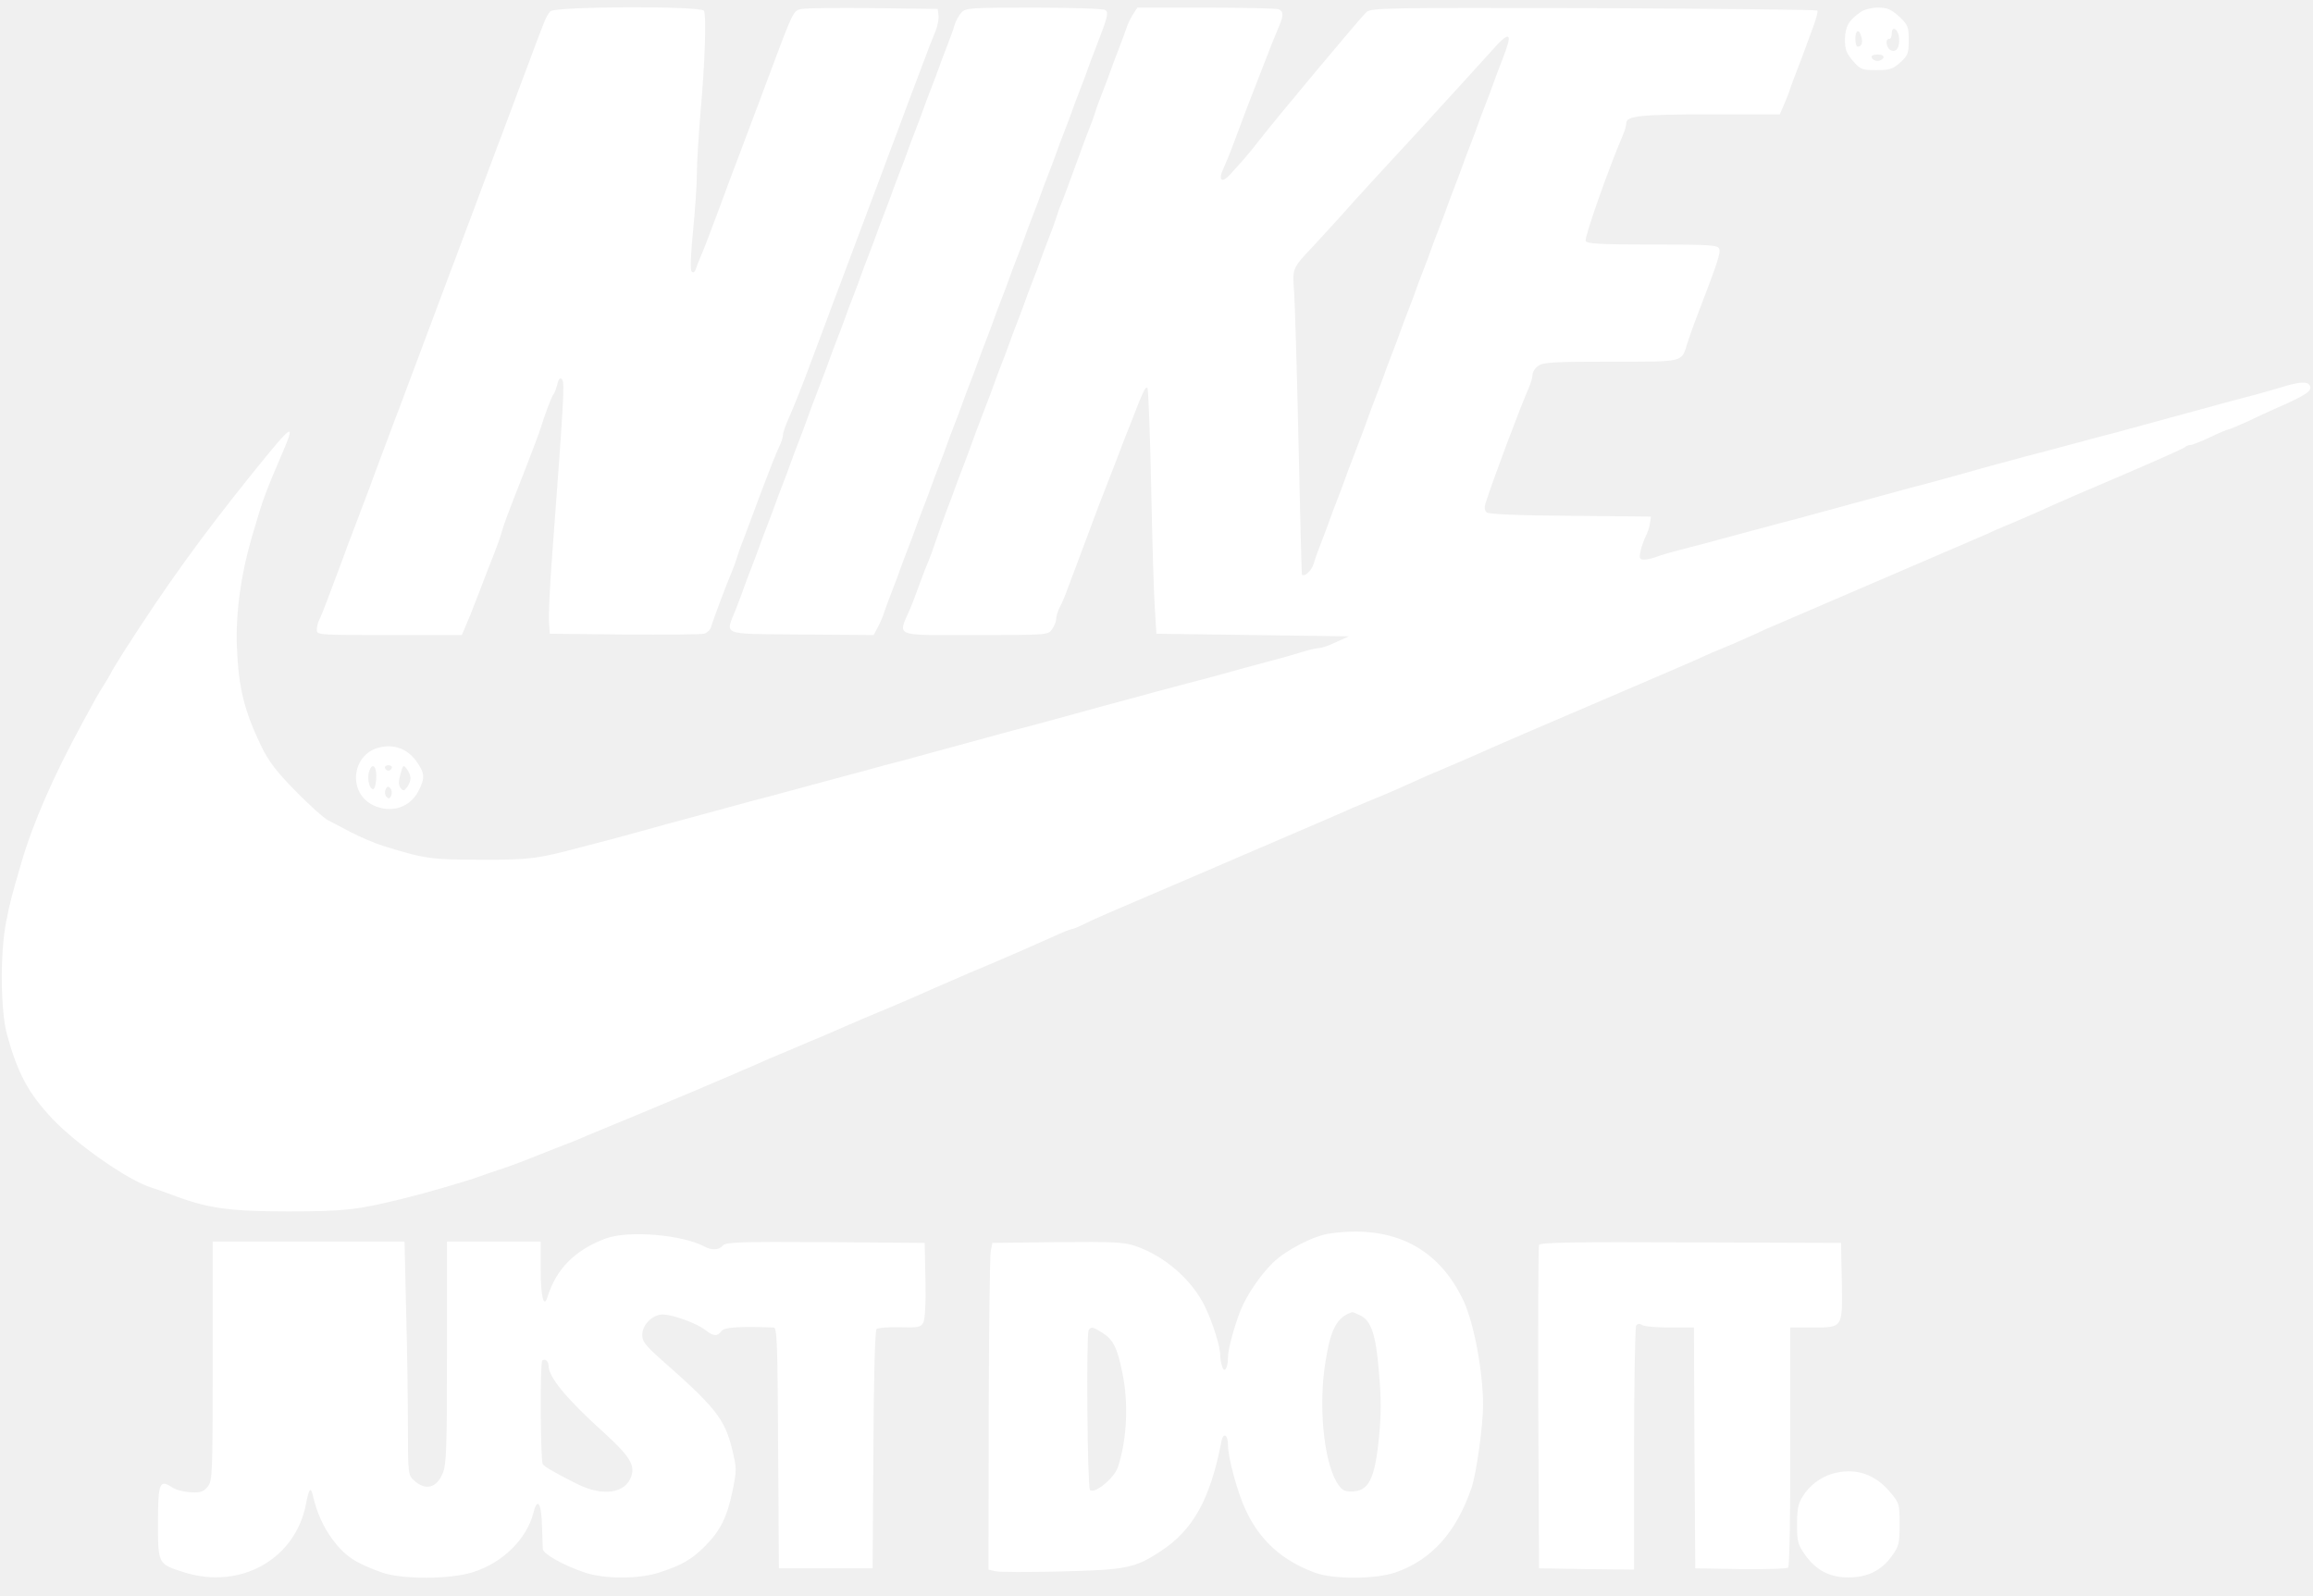
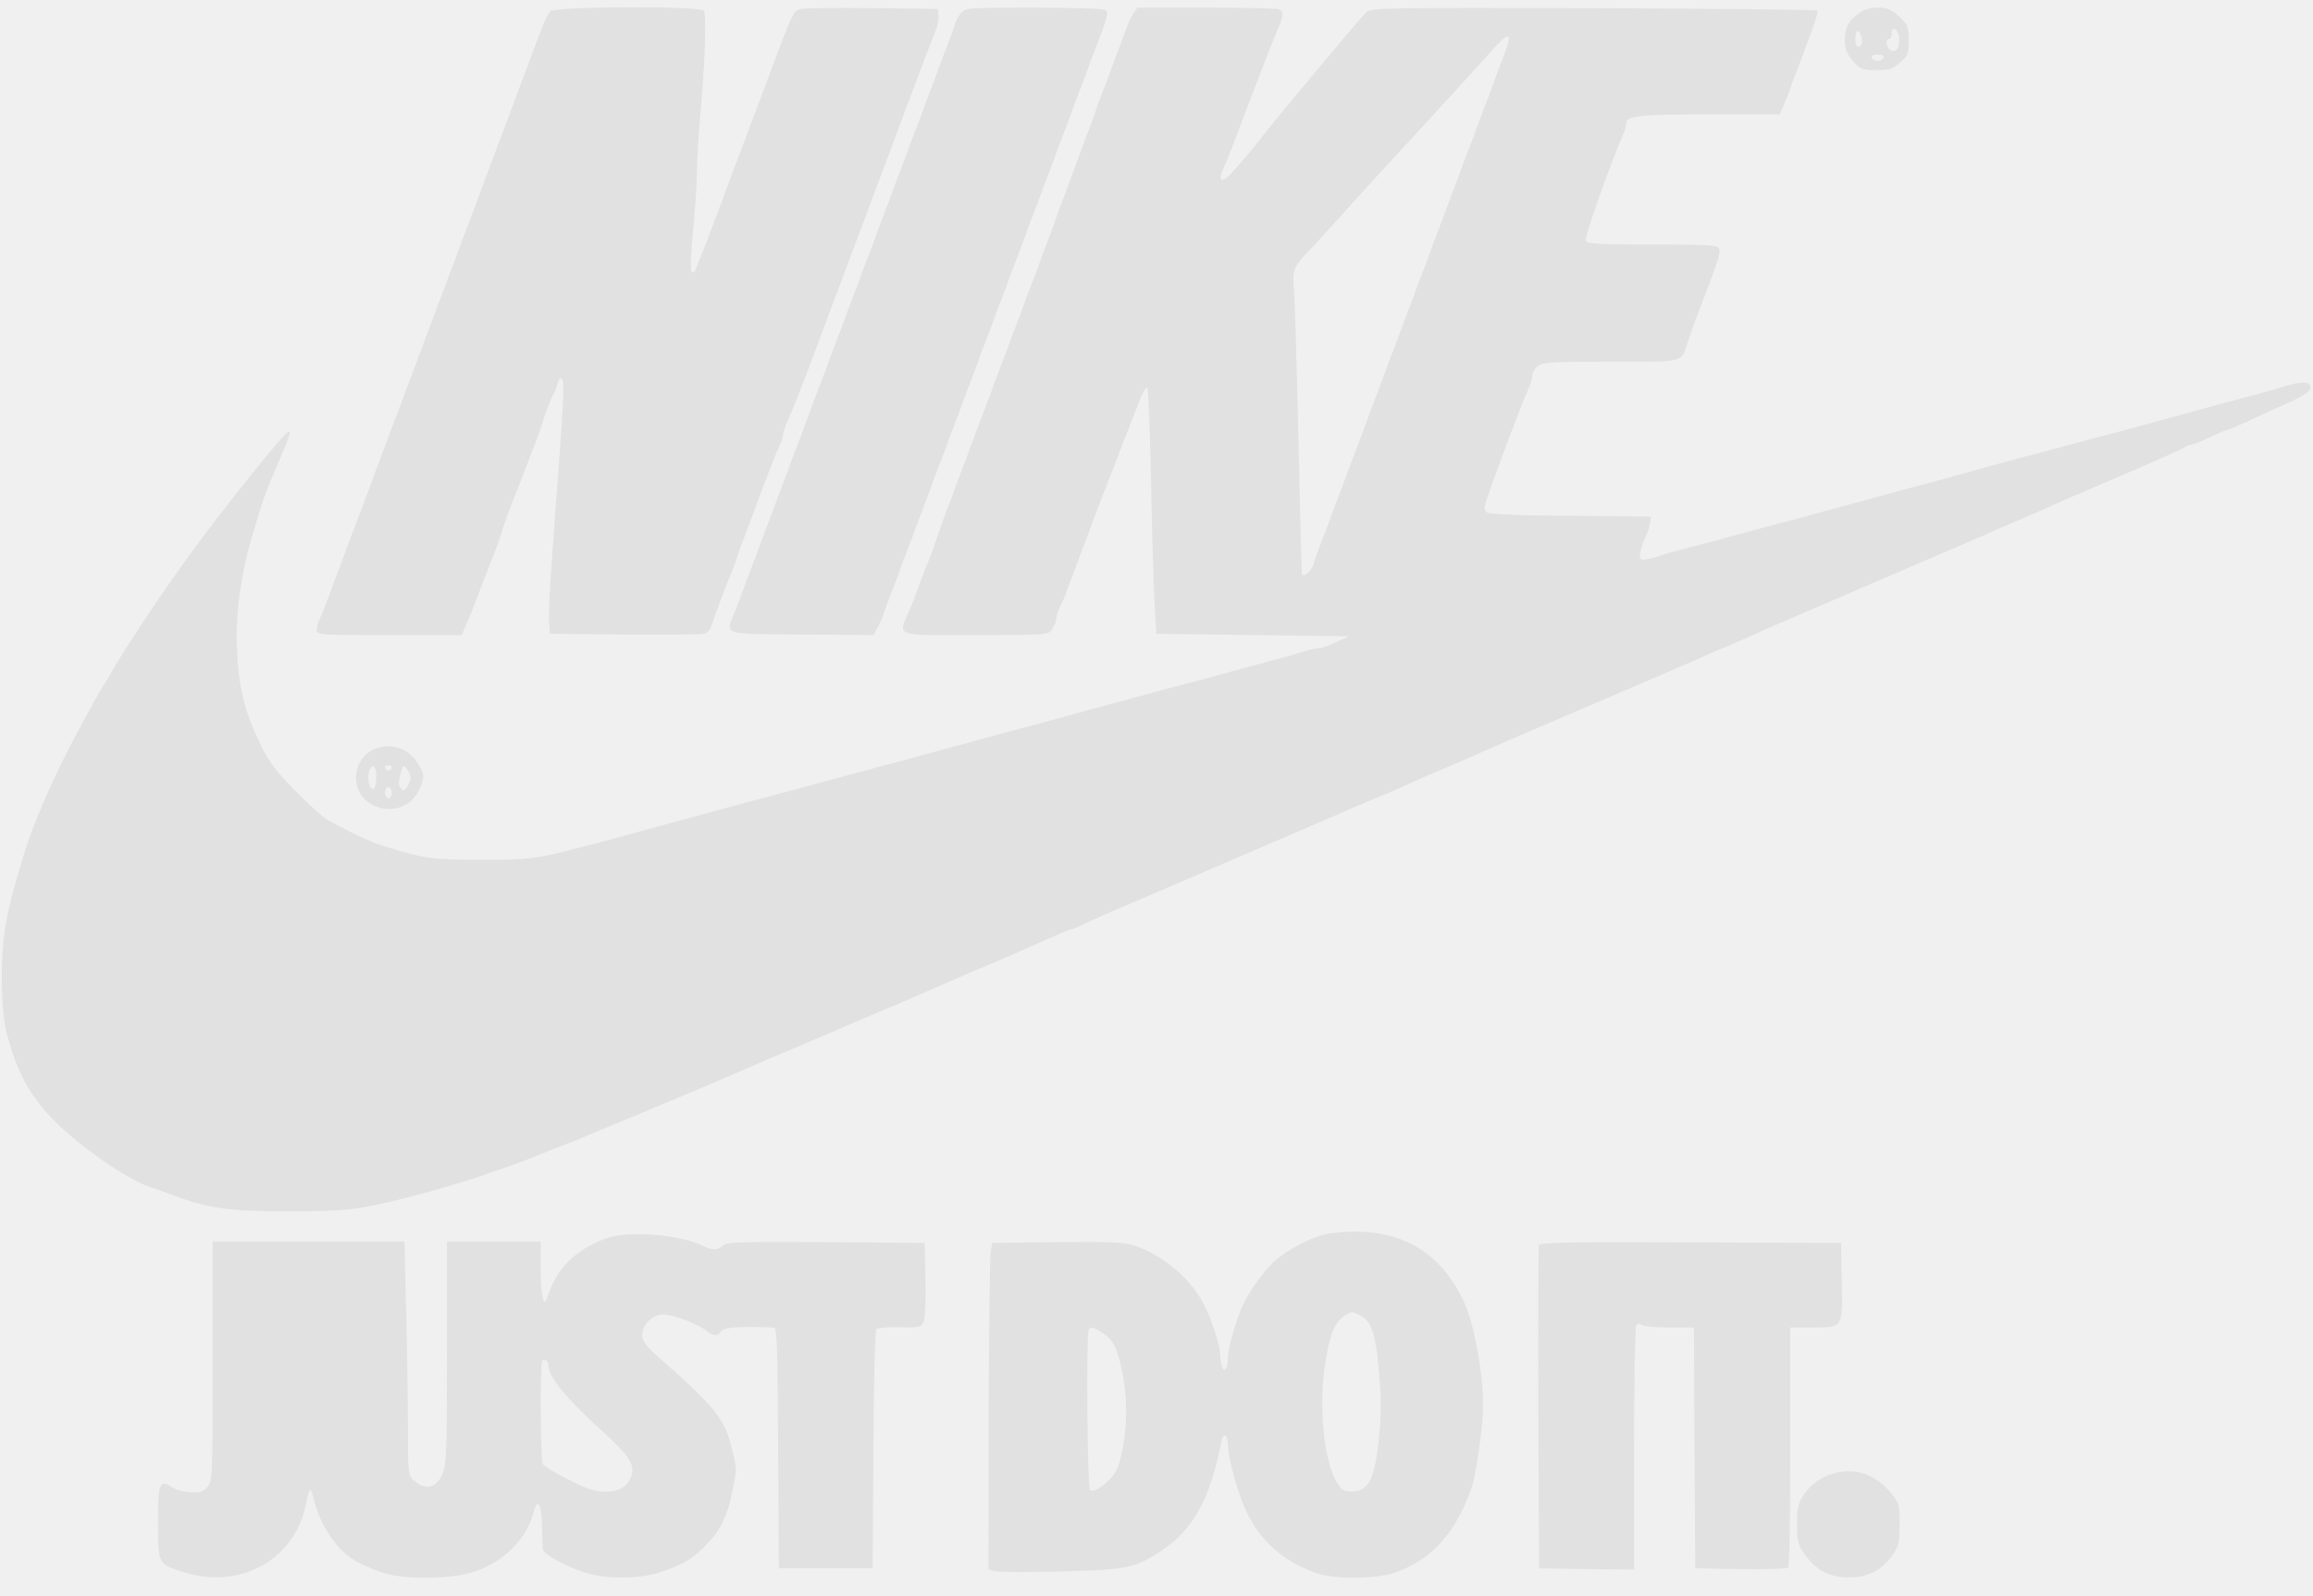
- <svg xmlns="http://www.w3.org/2000/svg" fill="#ffffff" height="1725" viewBox="4.3 3.3 888.5 608.6" width="2500">
+ <svg xmlns="http://www.w3.org/2000/svg" fill="#e1e1e1" height="1725" viewBox="4.3 3.3 888.5 608.6" width="2500">
  <path d="m215.7 5.4c-.8.8-1.9 2.9-2.6 4.8-.7 1.8-1.9 5-2.7 7-3.6 9.7-4.5 12.1-6 16-.9 2.4-2.2 5.9-2.9 7.8s-2.1 5.5-3 8-2.3 6.2-3.1 8.2c-.8 2.1-2 5.5-2.8 7.5-.8 2.1-2.1 5.7-3 8-2 5.5-4.2 11.3-6 16-.8 2.1-2.2 5.8-3.1 8.3s-2.3 6.2-3.1 8.2c-.8 2.1-2 5.5-2.8 7.5-.8 2.1-2.1 5.7-3 8-.9 2.4-2.2 6-3 8-.8 2.1-2.2 5.8-3.1 8.3s-2.3 6.1-3 8-2.1 5.5-3 8-2.3 6.2-3.1 8.2c-1.8 4.8-4 10.6-6 16-.9 2.4-2.2 5.9-2.9 7.8s-1.9 5.3-2.8 7.5c-.8 2.2-2.3 6-3.2 8.5-2.2 5.7-4.4 11.5-6 16-.7 1.9-2 5.4-2.9 7.7-.9 2.4-2.3 6.2-3.2 8.5-.9 2.4-2 5.1-2.5 6-.5 1-.9 2.7-.9 3.8 0 2 .6 2 27.8 2h27.9l1.2-2.8c.7-1.5 3.1-7.4 5.3-13.2s4.9-12.8 6-15.5c1.1-2.8 2.4-6.4 2.8-8 1-3.5 2.2-6.7 9-24 2.8-7.2 5.5-14.4 6-16 1.4-4.7 4.1-11.9 4.9-13 .5-.5 1.1-2.3 1.5-3.9.5-2.1 1-2.6 1.8-1.8 1.1 1.1.6 8.7-3.8 67.7-.9 11.5-1.4 23-1.2 25.5l.3 4.5 28.5.3c15.7.1 29.5 0 30.7-.3s2.5-1.5 2.8-2.8c.8-2.7 6.2-17.1 8-21.2.7-1.7 1.5-3.9 1.8-5s1.4-4.3 2.5-7c1-2.8 4.3-11.3 7.1-19 2.9-7.7 5.9-15.3 6.7-16.8.8-1.6 1.4-3.5 1.4-4.2 0-.8.7-3.1 1.6-5.2 2.5-5.6 6.3-15.2 8.9-22.3.7-1.9 2.1-5.5 3-8s2.3-6.1 3-8 2-5.4 2.9-7.8c.9-2.3 2.3-6 3.1-8.2s2.2-5.8 3-8 2.2-5.8 3-8 2.2-5.8 3-8 2.2-5.8 3-8 2.2-5.8 3-8 2.2-5.9 3.1-8.3c.9-2.3 2.2-5.8 2.9-7.7 1.4-3.8 3.4-9.2 5.9-15.8.9-2.3 2.3-6 3.1-8.2 3.1-8.4 4.8-12.6 6.2-16.1.8-2 1.3-4.7 1.1-6l-.3-2.4-24.5-.3c-13.5-.2-25.9 0-27.6.3-3.3.6-3.2.2-11.9 23.5-.8 2.2-2.2 5.8-3 8s-2.1 5.7-2.9 7.7c-.8 2.1-2.1 5.7-3 8-.9 2.4-2.3 6.2-3.2 8.5-3.1 8.2-4.3 11.3-7.4 19.8-5.7 15.2-6.2 16.5-7.5 19.5-.7 1.6-1.6 3.9-1.9 4.9-.4 1.2-1 1.6-1.6 1s-.4-6.2.5-15.4c.8-8 1.5-18.1 1.5-22.5s.7-15 1.4-23.5c1.7-18.6 2.3-37 1.3-38.8-1.2-1.9-57-1.7-59 .2zm157.9.5c-.9 1-2.1 3.1-2.6 4.7-.4 1.6-1.8 5.4-3 8.4s-2.5 6.6-3 8-1.8 5-3 8-2.5 6.6-3 8-1.8 5-3 8-2.5 6.6-3 8-1.8 5-3 8-2.5 6.6-3 8-1.8 5-3 8-2.5 6.6-3 8-1.8 5-3 8-2.5 6.6-3 8-1.8 5-3 8-2.5 6.6-3 8-1.8 5-3 8-2.5 6.6-3 8-1.8 5-3 8c-3 7.8-5 13.1-6 16-.5 1.4-1.8 5-3 8s-2.5 6.6-3 8-1.8 5-3 8-2.5 6.6-3 8-1.8 5-3 8-2.5 6.6-3 8-1.8 5-3 8-2.5 6.6-3 8-1.8 5-3 8c-4.1 10.4-6.5 9.5 25.2 9.8l27.7.2 1.7-3.2c.9-1.7 2-4.3 2.4-5.7.5-1.4 1.8-5.1 3-8.1s2.5-6.6 3-8 1.8-5 3-8 2.5-6.6 3-8 1.8-5 3-8 2.5-6.6 3-8 1.8-5 3-8 2.5-6.6 3-8 1.8-5 3-8 2.5-6.6 3-8 1.8-5 3-8 2.5-6.6 3-8 1.8-5 3-8 2.5-6.6 3-8 1.8-5 3-8 2.5-6.6 3-8 1.8-5 3-8 2.5-6.6 3-8 1.8-5 3-8 2.5-6.6 3-8 1.8-5 3-8 2.5-6.6 3-8 1.8-5 3-8 2.5-6.6 3-8 1.8-5 3-8 2.5-6.6 3-8 1.8-5 3-8c4.9-12.6 5.3-14.2 3.8-15.1-.7-.5-13-.9-27.4-.9-24.2 0-26.2.1-27.8 1.9z" />
  <path d="m439.5 6.6c-.9 1.5-2.1 3.8-2.5 5.3-.5 1.4-1.8 5.1-3 8.1s-2.5 6.6-3 8-1.8 5-3 8-2.6 6.8-3.1 8.5c-.5 1.6-1.3 3.9-1.8 5s-3 7.8-5.6 15c-2.6 7.1-5.1 13.9-5.6 15s-1.3 3.3-1.8 5c-.5 1.6-1.9 5.5-3.1 8.5s-2.5 6.6-3 8-1.8 5-3 8-2.5 6.6-3 8-1.8 5-3 8-2.5 6.6-3 8-1.8 5-3 8-2.5 6.6-3 8-1.8 5-3 8c-3 7.8-5 13.1-6 16-.5 1.4-1.8 5-3 8s-2.5 6.6-3 8-1.8 5-3 8c-1.1 3-3 8.2-4.1 11.5s-2.4 6.9-2.9 8-2.1 5.1-3.5 9c-1.4 3.8-2.9 7.9-3.4 9-5 11.5-7.3 10.5 24.8 10.5 27.8 0 28 0 29.5-2.2.9-1.2 1.6-3 1.6-3.9 0-1 .6-3 1.4-4.6.8-1.5 2.2-4.7 3-7.1.9-2.3 2.3-6 3.1-8.2s2.1-5.7 2.9-7.8c.8-2 2.1-5.6 3-8 .9-2.3 2.2-5.9 3-8 .8-2 3.5-9.1 6.1-15.7 2.5-6.6 5.2-13.6 6-15.5 5-12.9 5.9-14.9 6.6-13.8.3.7 1 17.7 1.4 37.8s1 41 1.4 46.5l.6 10 37 .5 37 .5-4.9 2.2c-2.7 1.3-5.6 2.3-6.5 2.3-1 0-3.7.6-6.2 1.4-2.4.7-7.3 2.2-10.9 3.1-7.5 2-15.6 4.2-22 6-2.5.7-7.4 2-11 2.9-3.6 1-9 2.4-12 3.2-9.9 2.7-16.4 4.5-21.8 5.9-6 1.7-13.8 3.8-21.5 5.9-2.8.8-8.1 2.2-11.7 3.1-3.6 1-8.5 2.3-11 3s-7.4 2-11 3-8.5 2.3-11 3-7.4 2-11 3c-3.6.9-9 2.3-12 3.2-3 .8-7.9 2.1-10.8 2.9-7.7 2.1-15.5 4.2-21.5 5.8-2.8.8-8.1 2.2-11.7 3.1-3.6 1-8.5 2.3-11 3s-7.4 2-11 3c-7.9 2.1-16 4.3-22 6-2.5.7-7.4 2-11 3-3.6.9-8.7 2.3-11.5 3-16.4 4.4-19.9 4.9-38.5 4.8-19 0-21.5-.3-37.5-5.3-3.3-1-8.8-3.4-12.3-5.2s-7.5-3.9-9-4.7-7-5.7-12.2-11c-7.3-7.4-10.3-11.3-13.2-17.1-6.7-13.9-8.9-22.7-9.5-38.5-.5-12.8 1.5-27.6 5.7-42 1.2-3.9 2.5-8.4 3-10 1.4-4.8 3.6-10.4 7.9-20.4 6.4-14.7 5.4-14.1-10.5 5.6-19.7 24.5-33.1 43-49.6 68.8-2.4 3.8-4.8 7.7-5.1 8.5-.4.8-1.6 2.8-2.7 4.5-2 3.2-3 4.9-7.9 14-11.3 20.7-19.2 38.8-23.6 54-3.9 13.3-4.4 15.3-5.9 23-2.3 11.8-2.1 34 .4 43 4.1 14.9 8.2 22.5 17.4 32.3 9.6 10.1 29.3 23.8 38.2 26.5 1.1.3 4.4 1.5 7.4 2.6 13.9 5.3 22.1 6.5 45 6.5 21.7 0 26.7-.6 44.5-5 10-2.5 25-6.9 29.5-8.6 1.3-.5 5.1-1.8 8.5-2.9 3.3-1.1 9.4-3.4 13.5-5.1 4.1-1.6 9.3-3.7 11.5-4.5 2.2-.9 5.4-2.1 7-2.9 1.7-.7 11.3-4.7 21.5-8.9 22.3-9.3 23.4-9.8 28.5-12 2.2-.9 5.5-2.3 7.3-3.1 1.7-.8 4.8-2.1 6.7-2.9 4.4-2 9.5-4.2 14-6 1.9-.8 5.1-2.2 7-3 5.3-2.2 10.1-4.2 14.3-6.1 2-.9 5.1-2.2 6.7-2.9 7.3-3 14.6-6.1 21-8.9 2.2-1 5.4-2.4 7-3.1 1.7-.7 4.7-2 6.7-2.9 4.2-1.9 9-3.9 14.3-6.1 8.2-3.5 12.1-5.2 23.8-10.4 3.7-1.7 7.1-3.1 7.6-3.1s2.4-.8 4.3-1.7c4.8-2.4 2.7-1.5 51.3-22.3 24.7-10.6 45.6-19.6 46.5-20 3-1.4 8.6-3.8 14-6 3-1.2 8-3.3 11-4.7 9-4.1 11.8-5.3 15.5-6.8 7.3-3.1 16.7-7.2 19.5-8.5.9-.4 18.6-8.1 39.5-17s38.6-16.6 39.5-17c1.7-.9 7.4-3.3 12.3-5.3 3.7-1.6 10.5-4.6 12.7-5.7.9-.4 20.2-8.7 43-18.5s42.1-18.1 43-18.5c1.4-.7 3.8-1.8 12-5.2 4.3-1.8 11-4.8 13.1-5.8.8-.4 12.3-5.4 25.5-11 13.1-5.6 24.3-10.6 24.9-11.1.5-.5 1.5-.9 2.2-.9s4.2-1.4 7.6-3c3.5-1.7 6.7-3 7.1-3 .3 0 3.7-1.4 7.4-3.1 3.7-1.8 8.1-3.8 9.7-4.5 12.8-5.6 15.3-7.2 14-9.4-.9-1.4-3.7-1.3-9.8.5-6.5 2-13.3 3.8-21.7 6-3.6 1-8.5 2.3-11 3s-7.4 2-11 3-8.5 2.3-11 3-7.4 2-11 3c-3.6.9-8.9 2.3-11.7 3.1-2.9.8-7.7 2-10.5 2.8-2.9.8-8.2 2.2-11.8 3.1-3.6 1-8.7 2.4-11.5 3.1-14.9 4.2-24.7 6.9-32.5 8.9-3.6 1-8.5 2.3-11 3s-7.4 2-11 3-8.5 2.3-11 3-7.4 2-11 3c-3.6.9-8.9 2.3-11.7 3.1-2.9.8-7.7 2-10.5 2.8-2.9.8-8.2 2.2-11.8 3.2-13.2 3.4-17.6 4.6-19.8 5.5-1.3.5-3.2.9-4.3.9-1.8 0-2-.4-1.4-3.3.4-1.7 1.3-4.3 2-5.7s1.5-3.6 1.6-5l.4-2.5-30.9-.3c-19.5-.1-31.4-.6-32.2-1.3s-1-1.8-.4-3.7c2.9-9.1 13.2-36.5 16.5-44 .8-1.8 1.5-4.1 1.5-5.2 0-1 1-2.6 2.2-3.4 1.9-1.4 6.3-1.6 27.9-1.6 28.6 0 27 .4 29.4-7.2.8-2.4 2.3-6.8 3.5-9.8 8.2-21.4 9.3-24.7 8.7-26.4-.6-1.4-3.5-1.6-25.7-1.6-20.1 0-25.2-.3-25.6-1.4-.5-1.3 8.6-27.3 14.2-40.4.8-1.8 1.4-3.9 1.4-4.8 0-2.8 5.2-3.4 32.1-3.4h26.9l1.6-3.8c.9-2 2-4.8 2.4-6.2.5-1.4 1.8-5 3-8s2.5-6.6 3-8 1.8-4.9 2.9-7.9 1.8-5.7 1.5-6-38.9-.7-85.9-.9c-80.3-.2-85.4-.1-87.3 1.5-2 1.8-34.4 40.5-41.2 49.3-1.9 2.5-4.5 5.6-5.7 7s-3.6 4-5.2 5.8c-3.4 3.9-5.1 2.7-2.8-2.1.8-1.8 2.2-5.1 3.1-7.5 5.8-15.5 6.3-16.9 12.1-31.7 2.5-6.6 5.3-13.5 6.1-15.3 1.8-4.2 1.8-5.8-.2-6.6-.9-.3-13.4-.6-27.9-.6h-26.3zm144.2 10.6c-.3 1.3-1.5 4.8-2.7 7.8s-2.5 6.6-3 8-1.8 5-3 8-2.5 6.6-3 8-1.8 5-3 8-2.5 6.6-3 8-1.8 5-3 8-2.5 6.6-3 8-1.8 5-3 8-2.5 6.6-3 8-1.8 5-3 8-2.5 6.6-3 8-1.8 5-3 8-2.5 6.6-3 8-1.8 5-3 8-2.5 6.6-3 8-1.8 5-3 8-2.5 6.6-3 8c-1 2.9-3 8.2-6 16-1.2 3-2.5 6.6-3 8s-1.8 5-3 8-2.5 6.6-3 8-1.8 5-3 8-2.6 6.9-3.1 8.7c-.8 2.6-3.5 5.1-4.5 4.1-.1-.2-.7-23-1.3-50.8s-1.4-53.9-1.7-58.1c-.7-8.7-.7-8.8 7.3-17.2 2.7-2.9 7.1-7.7 9.8-10.7 2.6-3 9.6-10.7 15.4-17s13.3-14.4 16.6-18 9.9-10.9 14.7-16.1c4.8-5.3 10.6-11.7 12.9-14.2 4.5-5.1 6.4-5.9 5.6-2.5z" />
  <path d="m719 5.7c-4.6 3.2-5.9 5.6-6 10.5 0 3.9.6 5.4 3.1 8.3 2.9 3.3 3.5 3.5 9 3.5 5.1 0 6.3-.4 9.1-2.9 3-2.7 3.3-3.5 3.3-8.6 0-5.3-.3-5.9-3.7-9.1-3.1-2.8-4.6-3.4-8.1-3.4-2.4 0-5.3.7-6.7 1.7zm14.8 9.9c.3 3.7-1 5.7-3.1 4.8-1.8-.7-2.4-4.4-.7-4.4.6 0 1-.9 1-2.1 0-3.2 2.5-1.7 2.8 1.7zm-14.5-.4c.7 2.3.1 3.8-1.4 3.8-.5 0-.9-1.4-.9-3 0-3.5 1.5-4 2.3-.8zm8.5 8c-.3.7-1.3 1.3-2.3 1.3s-2-.6-2.2-1.3c-.3-.7.5-1.2 2.2-1.2s2.5.5 2.3 1.2zm-577.8 265c-10.7 2.6-12.2 17.5-2.3 22.2 6.7 3.2 14.1.9 17.3-5.4 2.7-5.2 2.5-7-.9-11.7-3.4-4.6-8.4-6.5-14.1-5.1zm-1.2 12.4c-.2 2.2-.7 3.8-1.3 3.6-1.5-.4-2.3-4.5-1.3-7.1 1.3-3.6 3-1.2 2.6 3.5zm6-4.5c-.2.6-.8 1-1.3 1s-1.1-.4-1.3-1 .4-1.1 1.3-1.1 1.5.5 1.3 1.1zm7.2 3.9c0 .9-.6 2.4-1.3 3.4-1.1 1.5-1.5 1.6-2.5.4-.8-1.1-.9-2.4-.1-5.3 1-3.7 1.2-3.8 2.5-2 .8 1 1.4 2.6 1.4 3.5zm-7.4 6.6c-.5 1.3-1 1.4-1.8.6-.6-.6-.8-1.8-.4-2.8.5-1.3 1-1.4 1.8-.6.6.6.8 1.8.4 2.8zm360.4 168.3c-6.2.9-16.8 6.4-21.7 11.2-4.8 4.6-10.2 12.6-12.5 18.4-2.5 6.4-4.8 14.9-4.8 18.1 0 4.2-1.5 6.2-2.3 3.2-.4-1.2-.7-3.3-.7-4.4 0-3.3-2.9-12.3-5.8-18.4-5-10.3-15.4-19.4-26.7-23.3-4.4-1.5-8.4-1.7-30-1.5l-25 .3-.6 3c-.4 1.6-.7 29.9-.8 62.7l-.1 59.8 2.6.6c1.5.4 12.8.4 25.3.1 24.9-.6 28.4-1.3 38-7.6 12.7-8.2 19.3-20.1 23.6-42.4.7-3.5 2.5-2.6 2.5 1.3 0 5 3.6 18.2 6.8 25.1 5.5 11.8 14.1 19.5 26.7 24.1 7 2.6 23.2 2.5 30.8-.1 13.9-4.8 23.4-15.4 29.3-32.6 1.9-5.8 4.4-23.8 4.4-32-.1-13-3.5-31-7.4-39.5-9.6-20.7-27.2-29.6-51.6-26.1zm11.5 31.3c4.5 2 6.3 7.2 7.5 21.9.9 10.1.9 16.2 0 25.3-1.6 16-4 20.6-10.6 20.6-2.9 0-3.8-.6-5.7-3.7-5-8.6-7-29.8-4.2-46.4 2-12.5 4.4-16.9 10.2-18.8.1-.1 1.4.4 2.8 1.1zm-98.8 6.8c4.1 2.5 5.8 5.7 7.7 15.2 2.5 11.8 1.8 26-1.7 36.5-1.4 4.2-9 10.4-10.7 8.7-1-1-1.5-59.7-.5-61.4.9-1.4 1.6-1.3 5.2 1zm-190.7-36.2c-11.8 4.4-19 11.6-22.4 22.5-1.4 4.5-2.6-.2-2.6-10.4v-10.9h-36v42.5c0 36.5-.2 43-1.6 46.4-2.3 5.8-6.7 6.9-11.1 2.8-2.2-2-2.3-2.6-2.3-20.6 0-10.2-.3-30.4-.7-44.8l-.6-26.3h-73.7v45.9c0 43.7-.1 46-1.9 48.2-1.6 2-2.8 2.4-6.4 2.2-2.5-.1-5.7-.9-7.1-1.8-5-3.3-5.6-2-5.6 13.3 0 16.1-.1 16 9.9 19.2 21.8 6.9 43-5 47-26.5 1.1-5.7 1.8-6.5 2.6-2.9 1.4 6.2 4 12.1 7.6 16.9 4.8 6.4 8.8 9 18.9 12.6 7.7 2.7 26 2.7 34.9-.1 11.5-3.6 20.7-12.7 23.3-22.8 1.5-6.2 3.1-3.8 3.3 5 .1 4 .3 8 .3 8.9.2 1.9 7.8 6.2 15.8 8.9 7.7 2.7 21 2.7 29 .1 8.6-2.8 12.4-5 17.4-10 6-6 8.6-11.2 10.7-21.4 1.6-7.9 1.6-8.6-.1-15.7-2.9-12-6.5-16.4-28-35.3-5.3-4.8-6.6-6.4-6.6-8.8 0-4 4-7.9 7.9-7.9 3.8 0 13.1 3.4 16.4 6 3 2.4 4.6 2.5 6.1.4 1.1-1.5 6.6-1.9 20.1-1.4 1.3 0 1.5 6.1 1.7 46.2l.3 46.3h36l.3-45.5c.1-26.3.6-45.8 1.2-46.4.5-.5 4.5-.8 8.9-.7 7.1.2 8.1 0 9.1-1.8.6-1.3 1-7.4.8-16.3l-.3-14.3-38.1-.3c-33-.2-38.3 0-39.4 1.3-1.5 1.8-4.3 1.9-7.1.4-8.6-4.6-29.3-6.3-37.9-3.1zm-22 48.8c0 4.4 6.8 12.7 21.2 25.7 9.9 9 12.1 12.5 10.6 16.9-2.3 6.5-10.8 7.8-20.6 3-8.2-4.1-12.6-6.6-13.4-7.7-.9-1.2-1.1-38.9-.2-39.8 1-.9 2.4.2 2.4 1.9zm380.5-46.3c-.3.6-.4 28.9-.3 62.7l.3 61.5 18.3.3 18.2.2v-46.2c0-25.5.4-46.8.8-47.5.5-.8 1.3-.9 2.2-.3.8.6 5.7 1 10.7 1h9.3l.2 46.2.3 46.3 17.4.3c9.6.1 17.8-.1 18.3-.6s.9-21.3.8-46.6v-45.6h8.4c11.9 0 11.7.3 11.4-17.8l-.3-14.7-57.8-.2c-45-.2-57.9 0-58.2 1z" />
  <path d="m708.1 567.2c-4.5 1.3-8.8 4.5-11.4 8.8-1.7 2.7-2.1 5-2.1 10.7 0 6.4.3 7.7 3 11.5 4.2 6 9.5 8.8 16.7 8.8 7.3 0 12.7-2.6 16.7-8.2 2.7-3.7 3-4.8 3-12.2 0-8-.1-8.2-4-12.8-5.8-6.7-13.5-9.1-21.9-6.6z" />
</svg>
